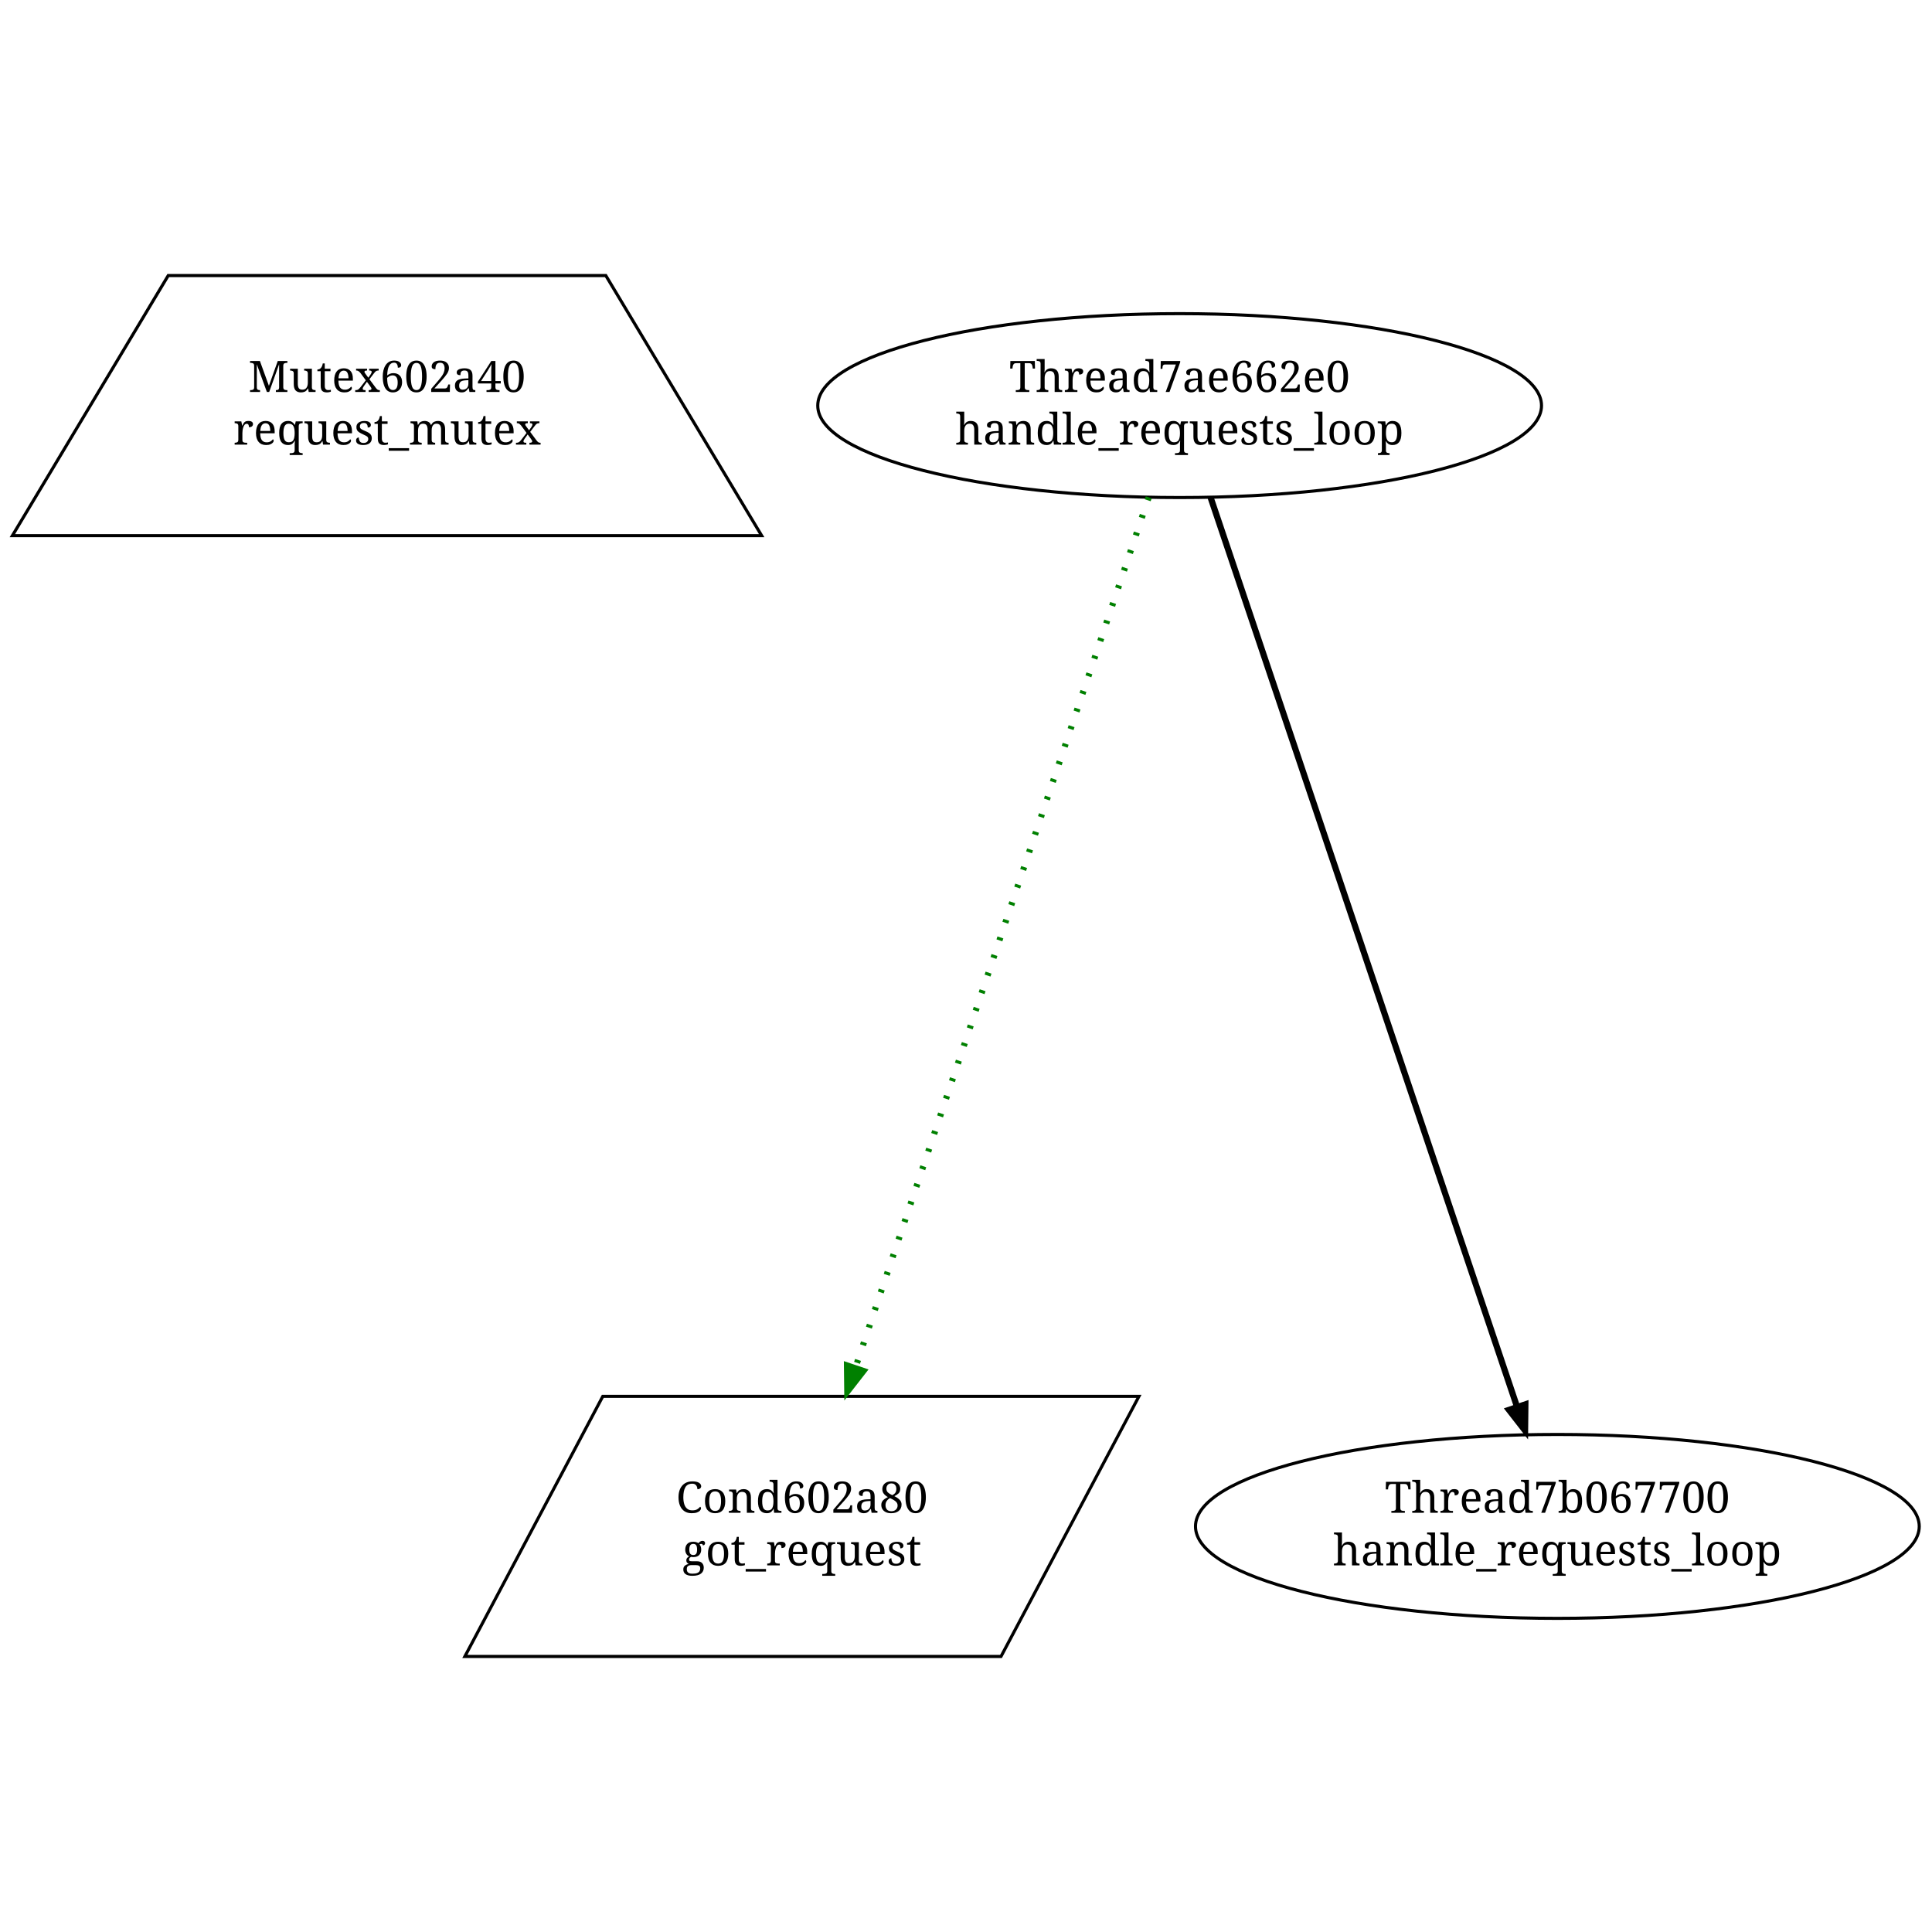
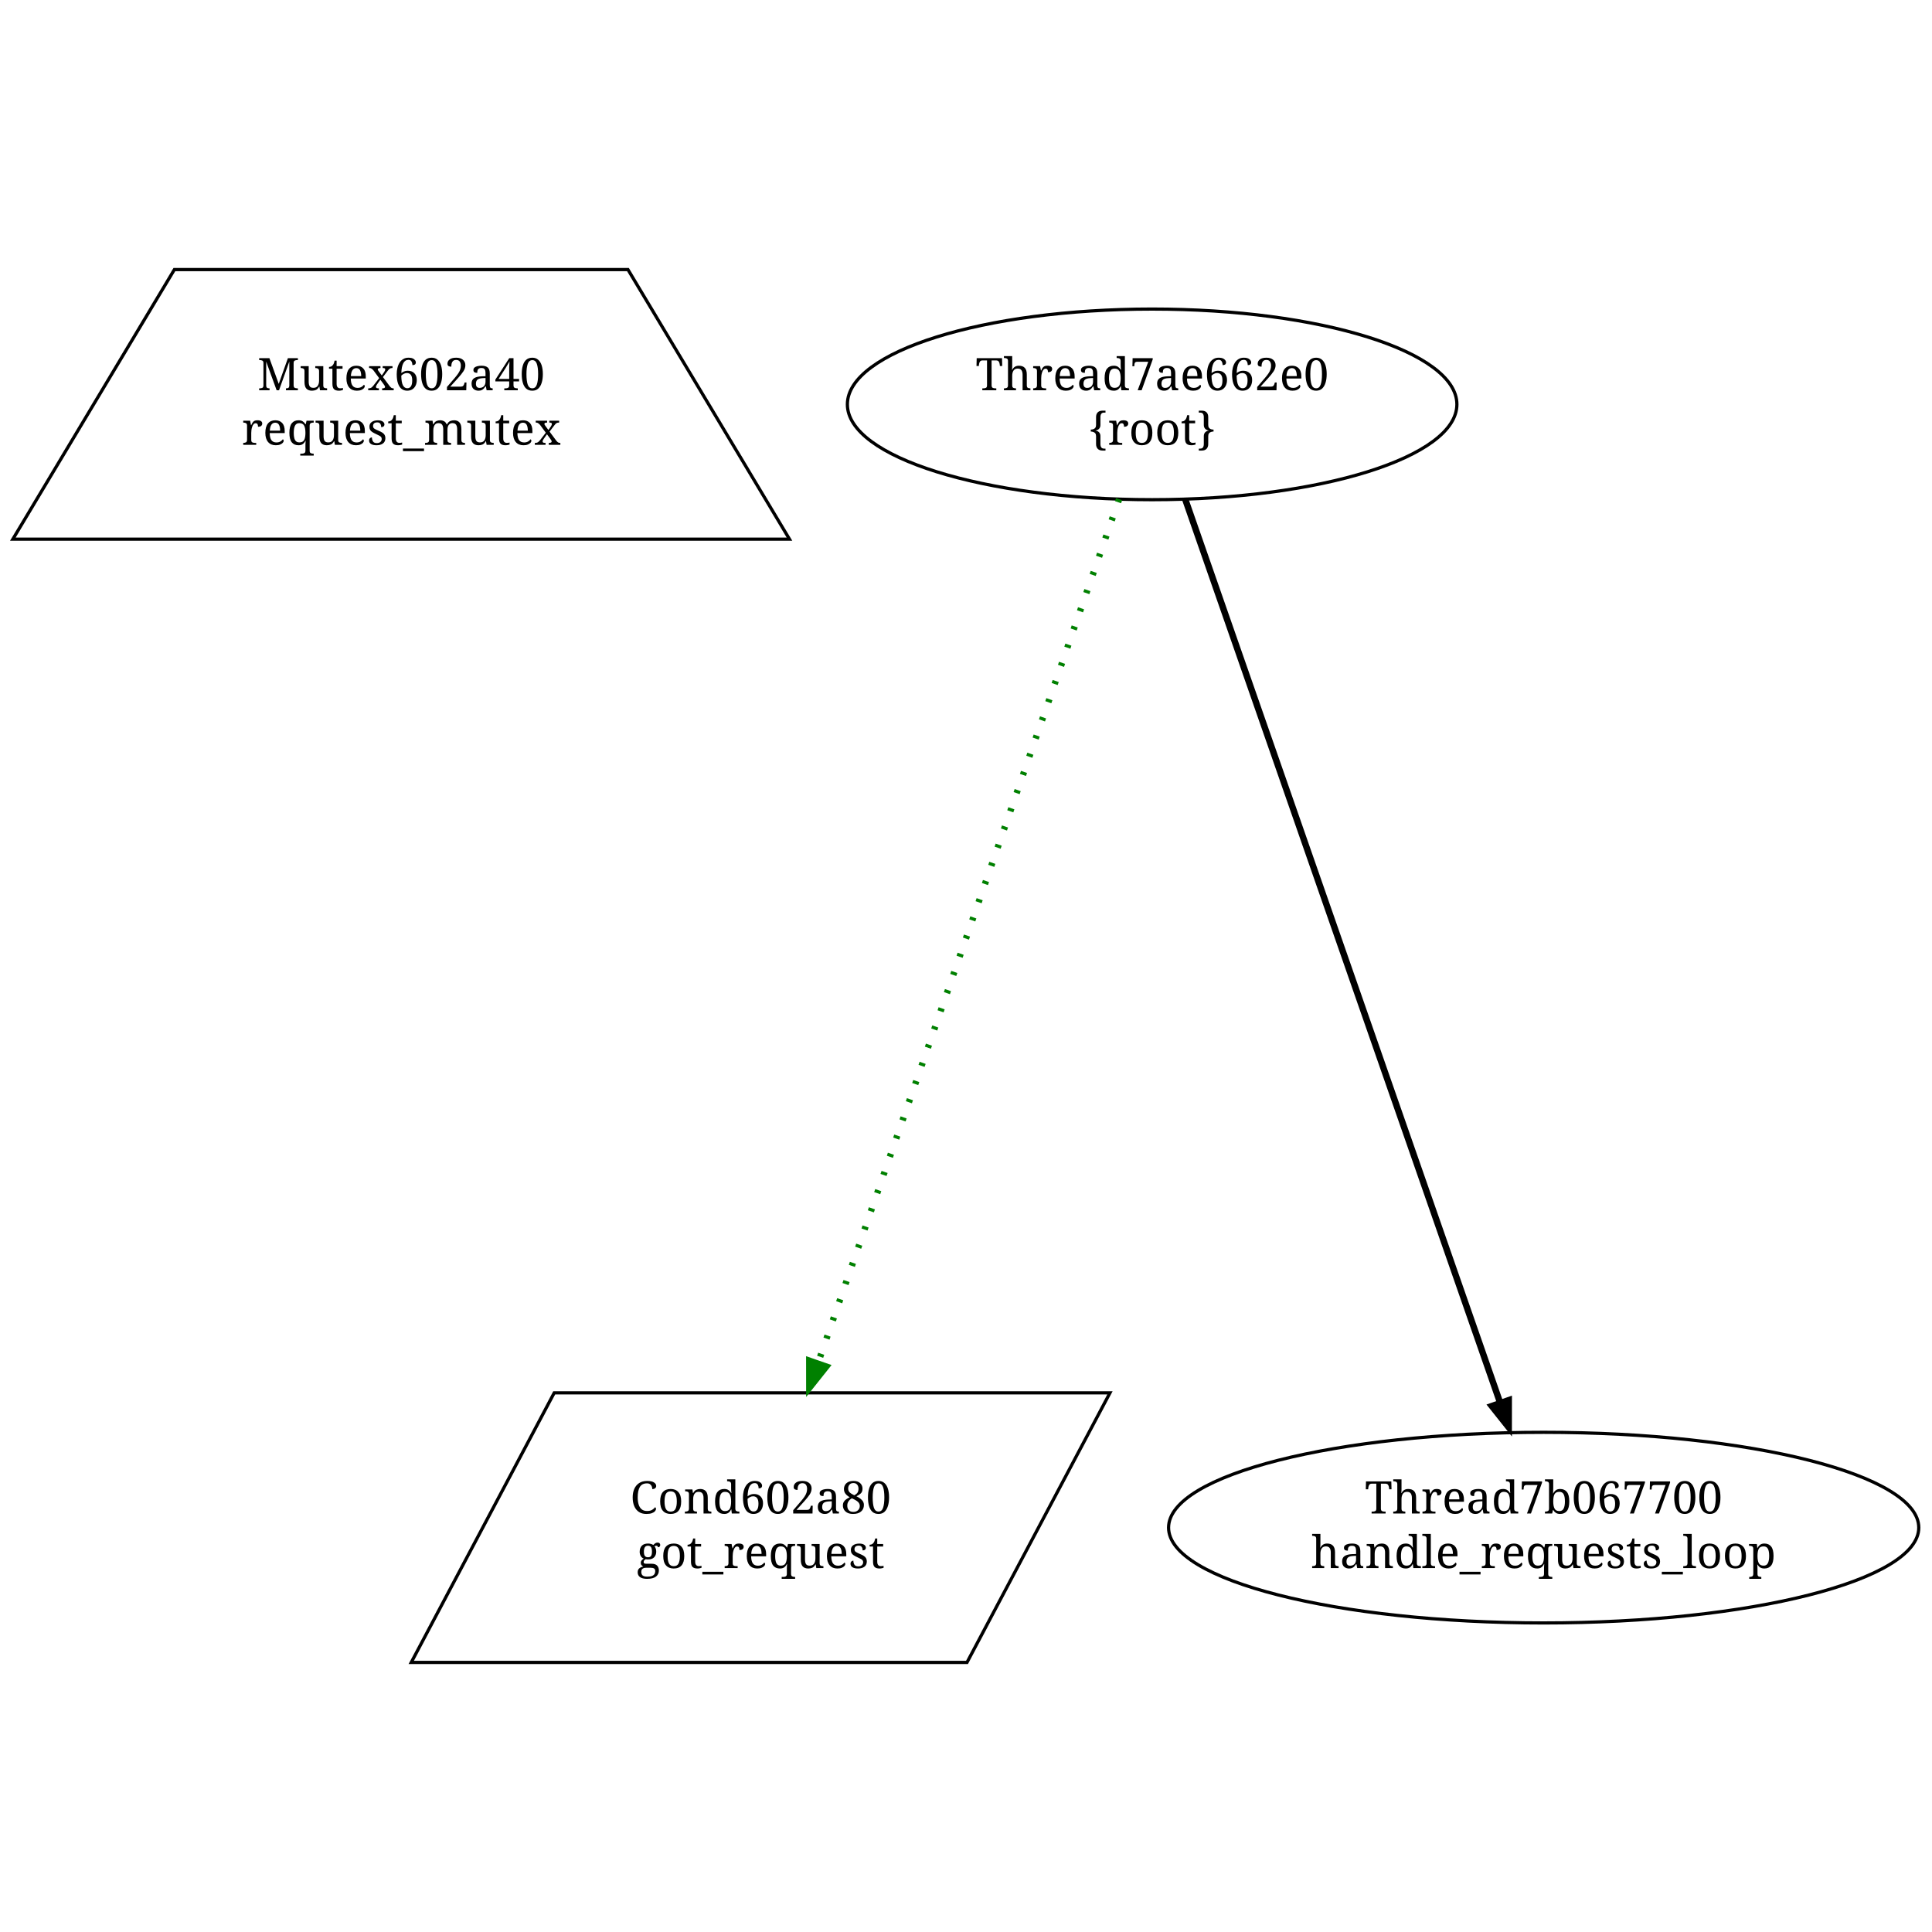
- <svg xmlns="http://www.w3.org/2000/svg" width="624pt" height="624pt" viewBox="0.00 0.00 624.00 624.00">
-   <g id="graph1" class="graph" transform="scale(1 1) rotate(0) translate(4 620)">
-     <polygon fill="white" stroke="white" points="-4,5 -4,-620 621,-620 621,5 -4,5" />
+ <svg xmlns="http://www.w3.org/2000/svg" width="602pt" height="602pt" viewBox="0.00 0.00 602.00 602.00">
+   <g id="graph1" class="graph" transform="scale(1 1) rotate(0) translate(4 598)">
+     <polygon fill="white" stroke="white" points="-4,5 -4,-598 599,-598 599,5 -4,5" />
    <g id="node1" class="node">
-       <polygon fill="none" stroke="black" points="191.666,-531 50.334,-531 4.26326e-14,-447 242,-447 191.666,-531" />
-       <text text-anchor="middle" x="121" y="-493.4" font-family="Times Roman,serif" font-size="14.00">Mutex602a40</text>
-       <text text-anchor="middle" x="121" y="-476.4" font-family="Times Roman,serif" font-size="14.00">request_mutex</text>
+       <polygon fill="none" stroke="black" points="191.666,-514 50.334,-514 4.26326e-14,-430 242,-430 191.666,-514" />
+       <text text-anchor="middle" x="121" y="-476.4" font-family="Times Roman,serif" font-size="14.00">Mutex602a40</text>
+       <text text-anchor="middle" x="121" y="-459.4" font-family="Times Roman,serif" font-size="14.00">request_mutex</text>
    </g>
    <g id="node2" class="node">
-       <polygon fill="none" stroke="black" points="363.859,-169 190.689,-169 146.141,-85 319.311,-85 363.859,-169" />
-       <text text-anchor="middle" x="255" y="-131.4" font-family="Times Roman,serif" font-size="14.00">Cond602a80</text>
-       <text text-anchor="middle" x="255" y="-114.4" font-family="Times Roman,serif" font-size="14.00">got_request</text>
+       <polygon fill="none" stroke="black" points="341.859,-164 168.689,-164 124.141,-80 297.311,-80 341.859,-164" />
+       <text text-anchor="middle" x="233" y="-126.4" font-family="Times Roman,serif" font-size="14.00">Cond602a80</text>
+       <text text-anchor="middle" x="233" y="-109.4" font-family="Times Roman,serif" font-size="14.00">got_request</text>
    </g>
    <g id="node3" class="node">
-       <ellipse fill="none" stroke="black" cx="377" cy="-489" rx="116.88" ry="29.698" />
-       <text text-anchor="middle" x="377" y="-493.4" font-family="Times Roman,serif" font-size="14.00">Thread7ae662e0</text>
-       <text text-anchor="middle" x="377" y="-476.4" font-family="Times Roman,serif" font-size="14.00">handle_requests_loop</text>
+       <ellipse fill="none" stroke="black" cx="355" cy="-472" rx="94.96" ry="29.698" />
+       <text text-anchor="middle" x="355" y="-476.4" font-family="Times Roman,serif" font-size="14.00">Thread7ae662e0</text>
+       <text text-anchor="middle" x="355" y="-459.4" font-family="Times Roman,serif" font-size="14.00">{root}</text>
    </g>
    <g id="edge2" class="edge">
-       <path fill="none" stroke="green" stroke-width="2" stroke-dasharray="1,5" d="M367.016,-459.376C346.278,-397.841 298.315,-255.525 272.387,-178.591" />
-       <polygon fill="green" stroke="green" points="275.696,-177.449 269.185,-169.09 269.062,-179.684 275.696,-177.449" />
+       <path fill="none" stroke="green" stroke-width="2" stroke-dasharray="1,5" d="M344.703,-442.461C323.977,-382.999 276.991,-248.205 251.048,-173.778" />
+       <polygon fill="green" stroke="green" points="254.282,-172.421 247.685,-164.13 247.672,-174.725 254.282,-172.421" />
    </g>
    <g id="node6" class="node">
-       <ellipse fill="none" stroke="black" cx="499" cy="-127" rx="116.88" ry="29.698" />
-       <text text-anchor="middle" x="499" y="-131.4" font-family="Times Roman,serif" font-size="14.00">Thread7b067700</text>
-       <text text-anchor="middle" x="499" y="-114.4" font-family="Times Roman,serif" font-size="14.00">handle_requests_loop</text>
+       <ellipse fill="none" stroke="black" cx="477" cy="-122" rx="116.88" ry="29.698" />
+       <text text-anchor="middle" x="477" y="-126.4" font-family="Times Roman,serif" font-size="14.00">Thread7b067700</text>
+       <text text-anchor="middle" x="477" y="-109.4" font-family="Times Roman,serif" font-size="14.00">handle_requests_loop</text>
    </g>
    <g id="edge4" class="edge">
-       <path fill="none" stroke="black" stroke-width="2" d="M386.984,-459.376C408.888,-394.382 461.163,-239.271 485.767,-166.264" />
-       <polygon fill="black" stroke="black" points="489.172,-167.12 489.049,-156.526 482.539,-164.884 489.172,-167.12" />
+       <path fill="none" stroke="black" stroke-width="2" d="M365.297,-442.461C387.243,-379.5 438.629,-232.081 463.303,-161.294" />
+       <polygon fill="black" stroke="black" points="466.615,-162.426 466.602,-151.831 460.005,-160.122 466.615,-162.426" />
    </g>
  </g>
</svg>
